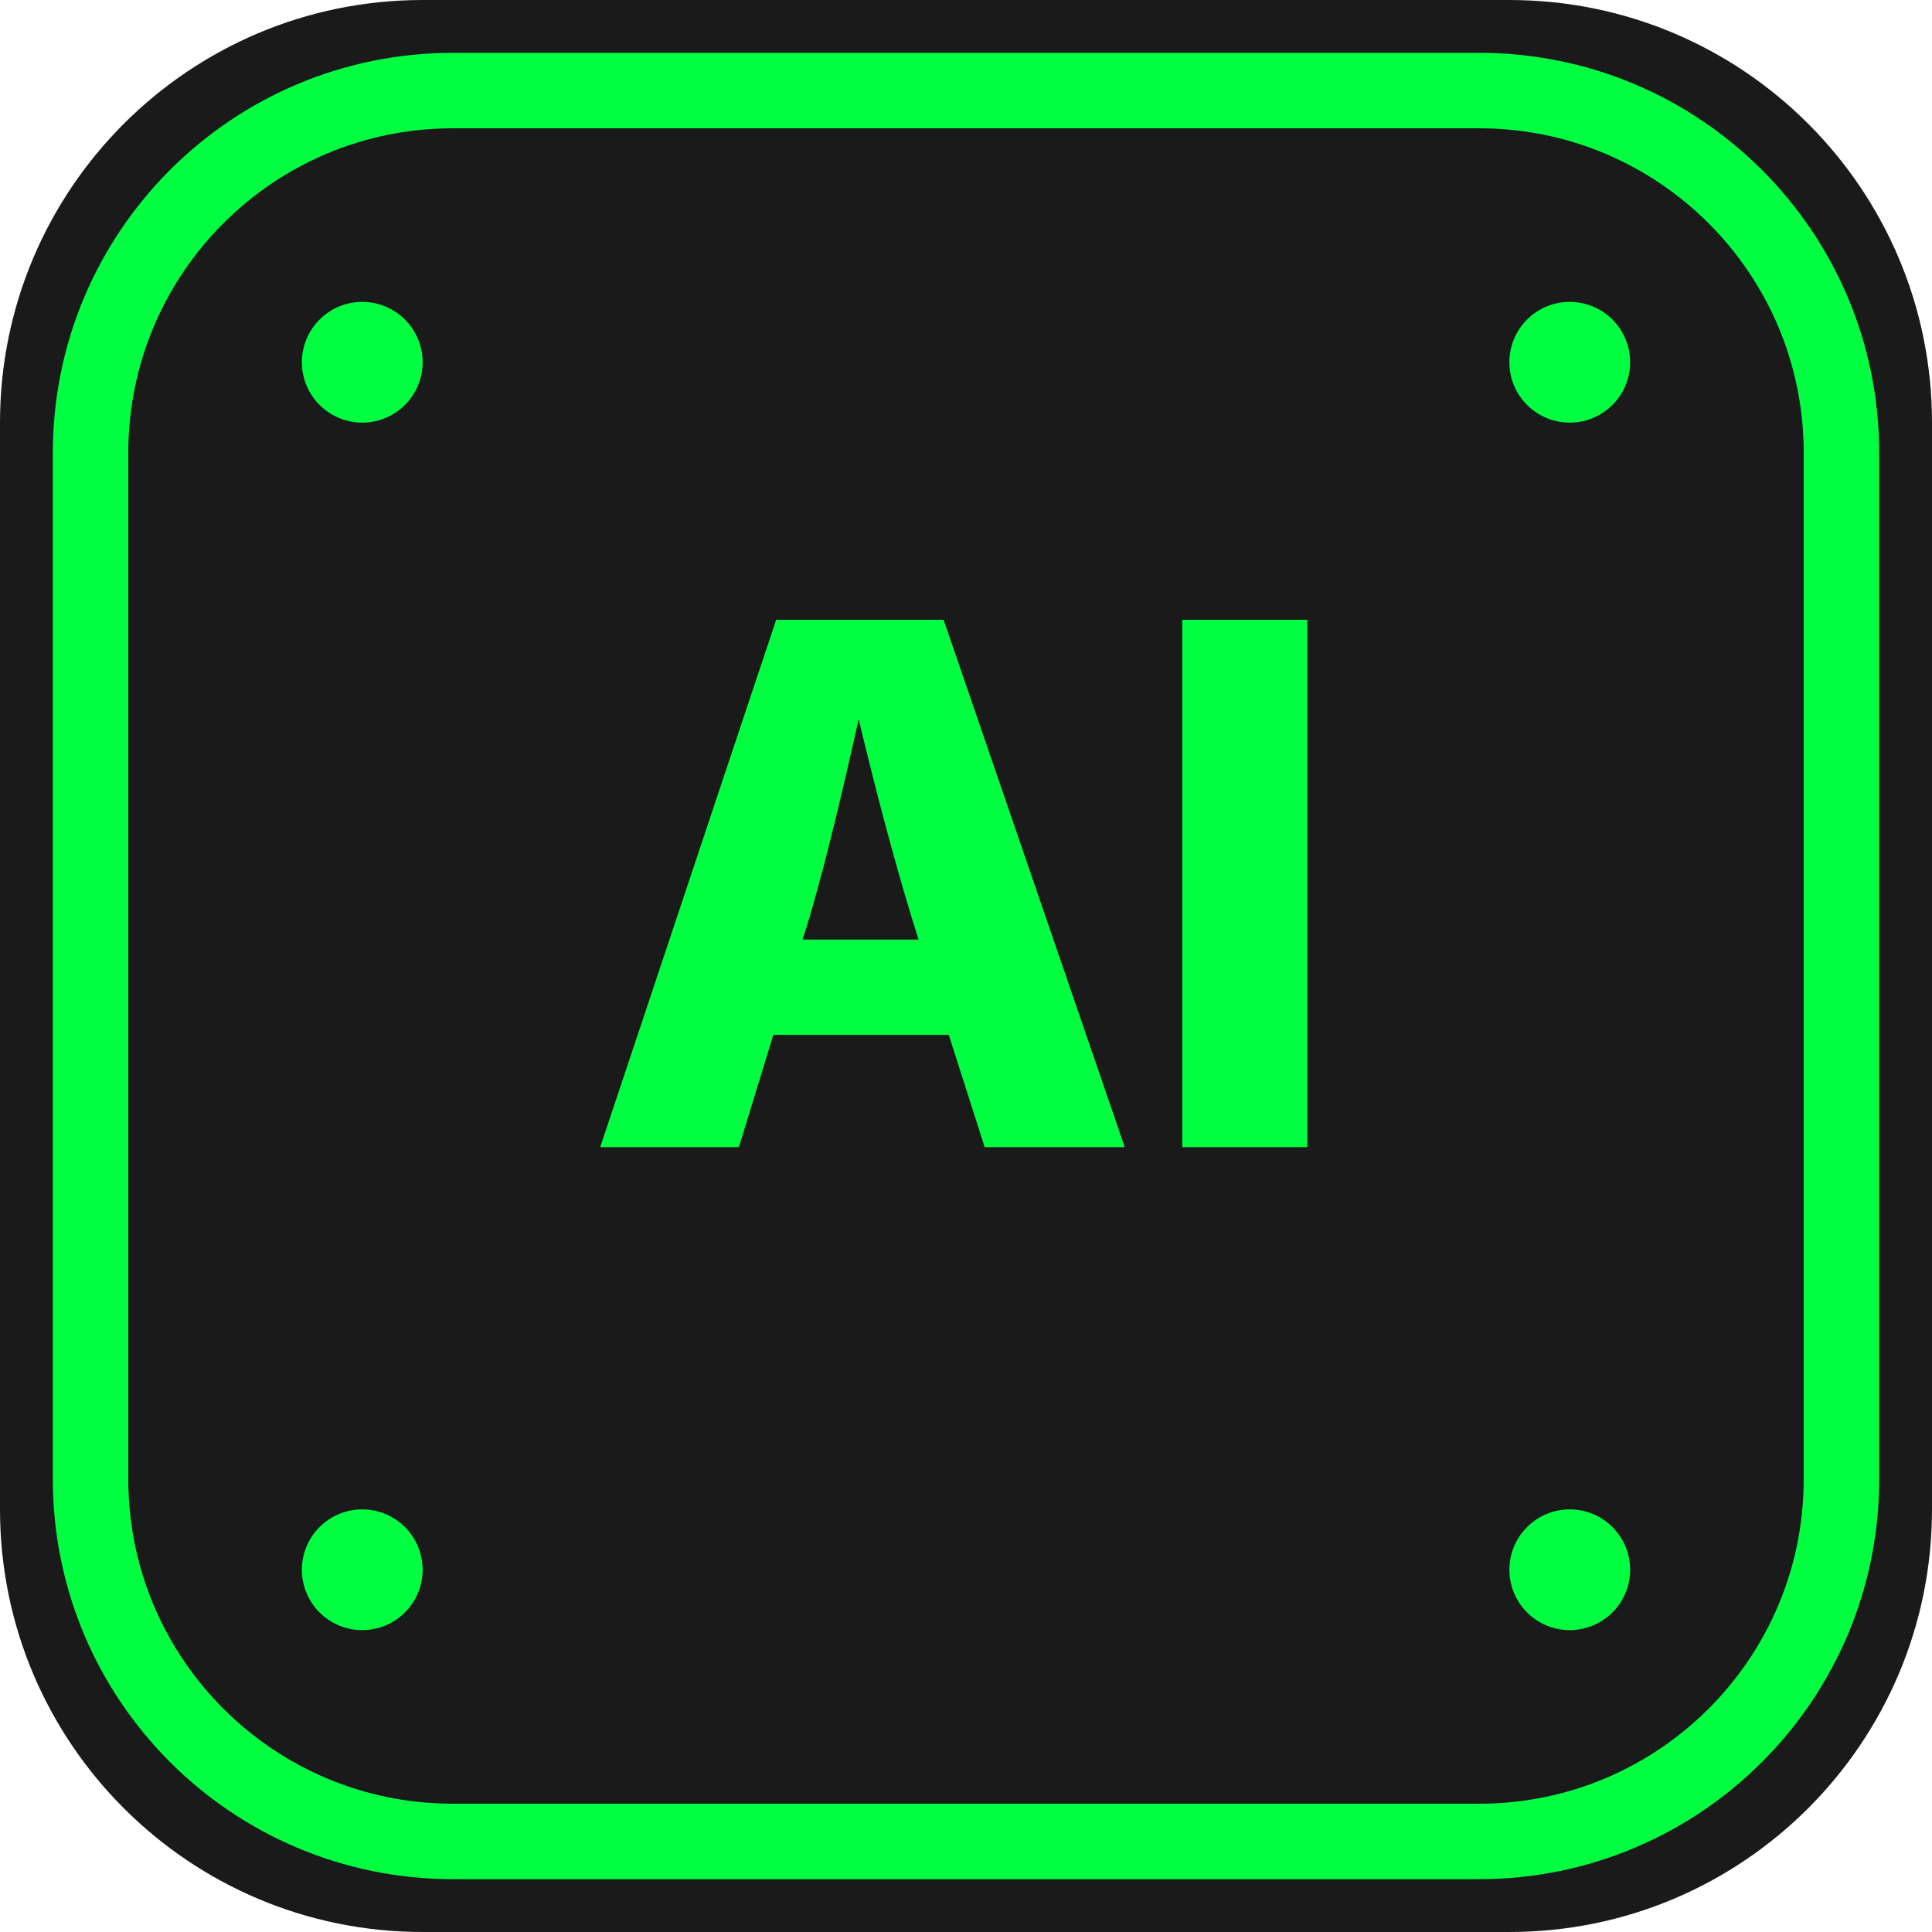
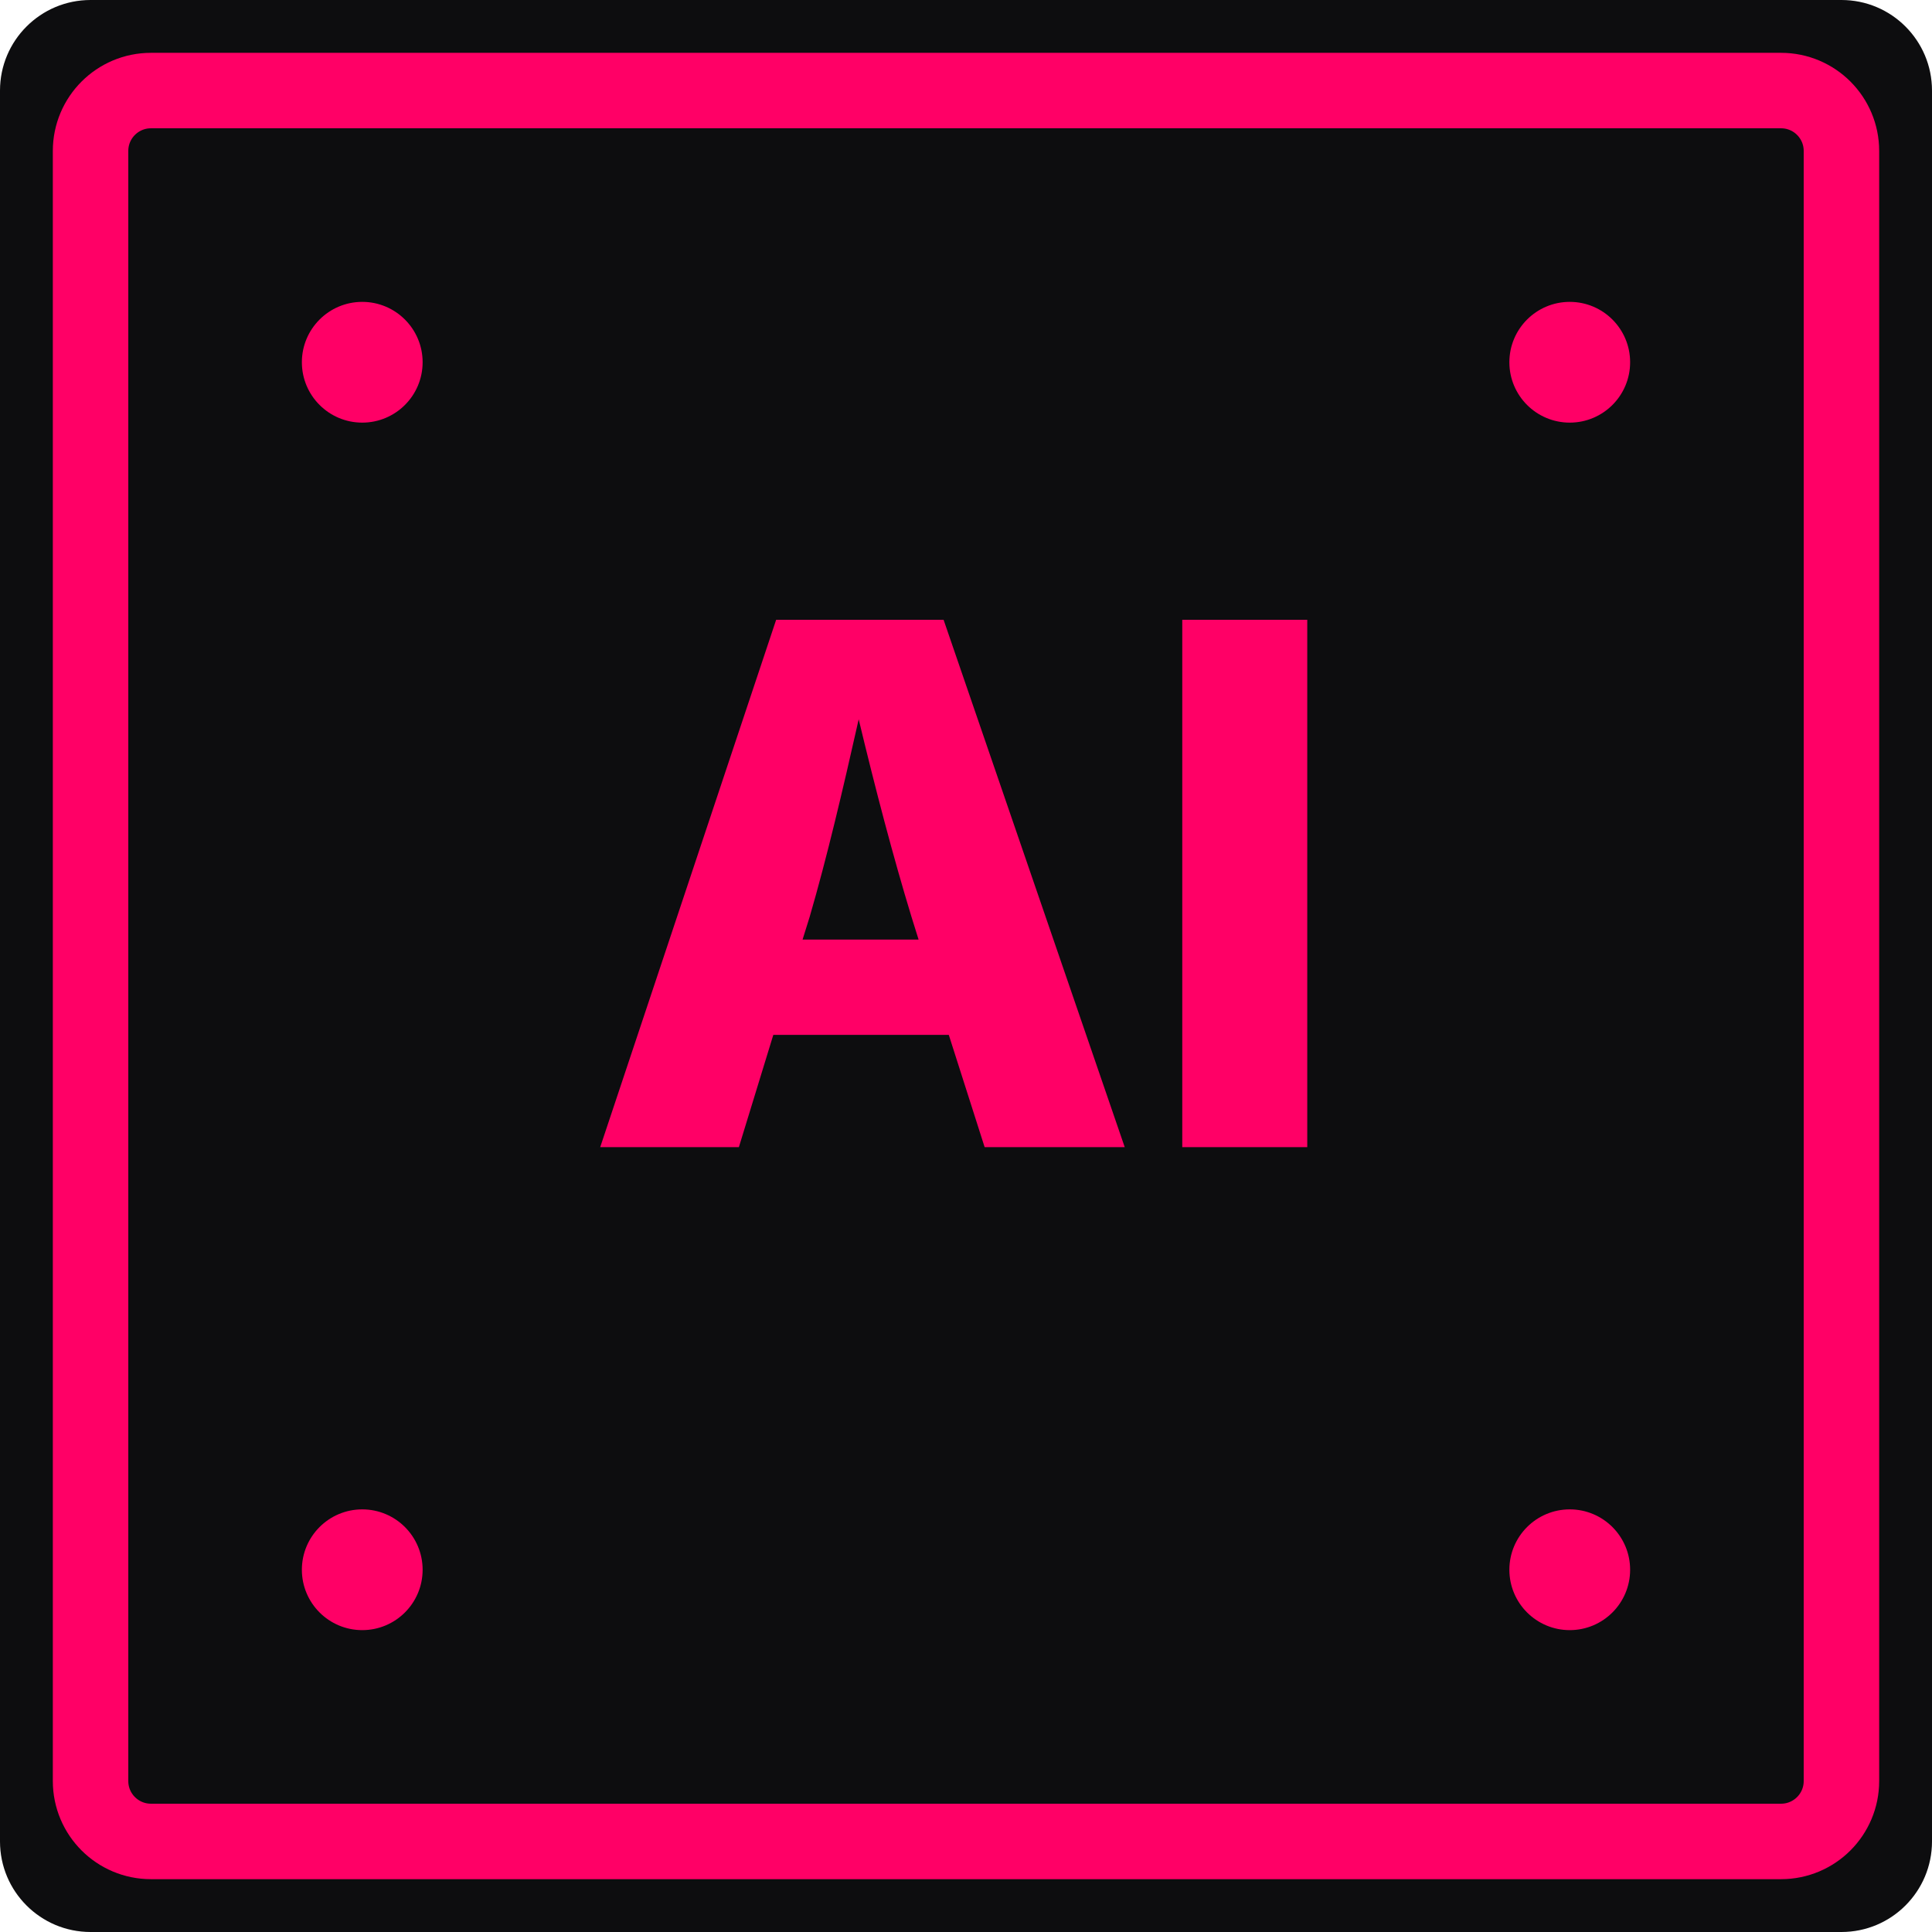
<svg xmlns="http://www.w3.org/2000/svg" viewBox="0 0 64 64" role="img" aria-label="Eastern Shore AI favicon">
  <defs>
    <linearGradient id="g" x1="0" y1="0" x2="1" y2="1">
-       <stop offset="0%" stop-color="#00ff41" />
-       <stop offset="100%" stop-color="#00ff41" />
+       <stop offset="0%" stop-color="#ff0066" />
+       <stop offset="100%" stop-color="#ff0066" />
    </linearGradient>
  </defs>
-   <rect width="64" height="64" rx="14" fill="#1a1a1a" />
-   <rect x="3" y="3" width="58" height="58" rx="12" fill="none" stroke="url(#g)" stroke-width="2.5" />
-   <circle cx="12" cy="12" r="2" fill="#00ff41" />
-   <circle cx="52" cy="12" r="2" fill="#00ff41" />
-   <circle cx="12" cy="52" r="2" fill="#00ff41" />
-   <circle cx="52" cy="52" r="2" fill="#00ff41" />
-   <text x="32" y="38" text-anchor="middle" font-size="24" font-family="Inter,Segoe UI,Arial,sans-serif" font-weight="800" fill="#00ff41">AI</text>
+   <rect width="64" height="64" rx="3" fill="#0d0d0f" />
+   <rect x="3" y="3" width="58" height="58" rx="2" fill="none" stroke="url(#g)" stroke-width="2.5" />
+   <circle cx="12" cy="12" r="2" fill="#ff0066" />
+   <circle cx="52" cy="12" r="2" fill="#ff0066" />
+   <circle cx="12" cy="52" r="2" fill="#ff0066" />
+   <circle cx="52" cy="52" r="2" fill="#ff0066" />
+   <text x="32" y="38" text-anchor="middle" font-size="24" font-family="Inter,Segoe UI,Arial,sans-serif" font-weight="800" fill="#ff0066">AI</text>
</svg>
